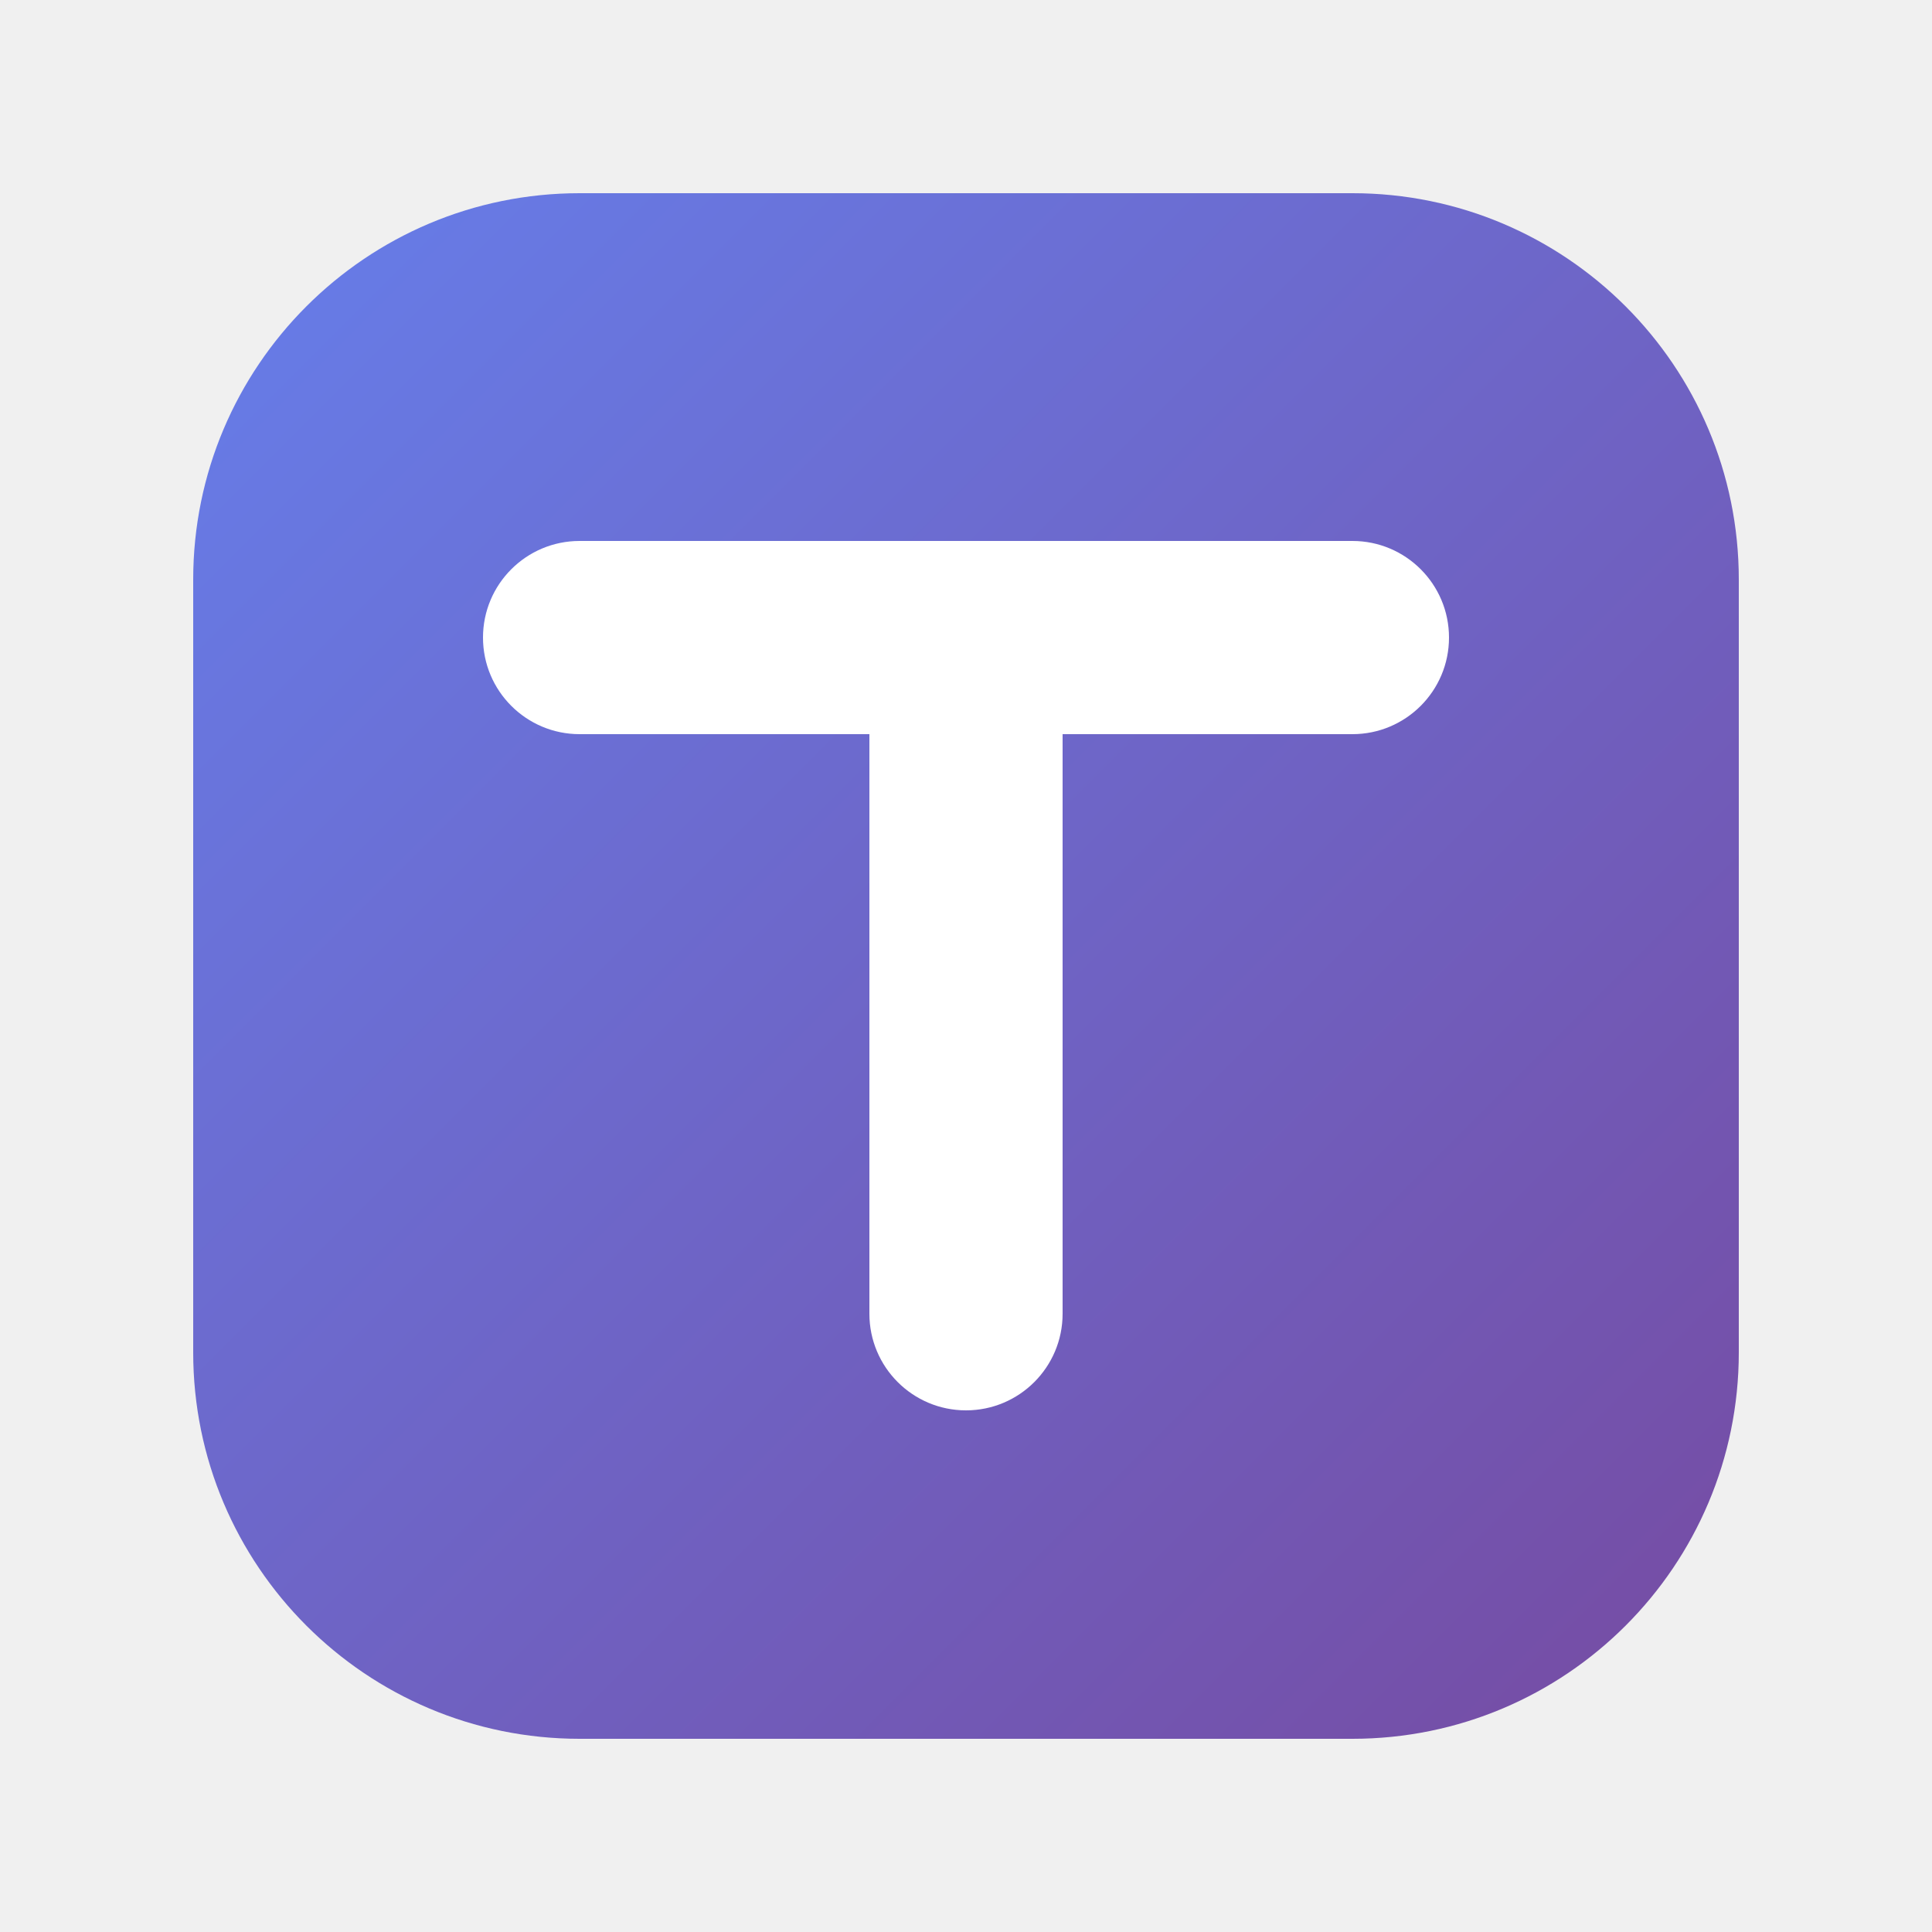
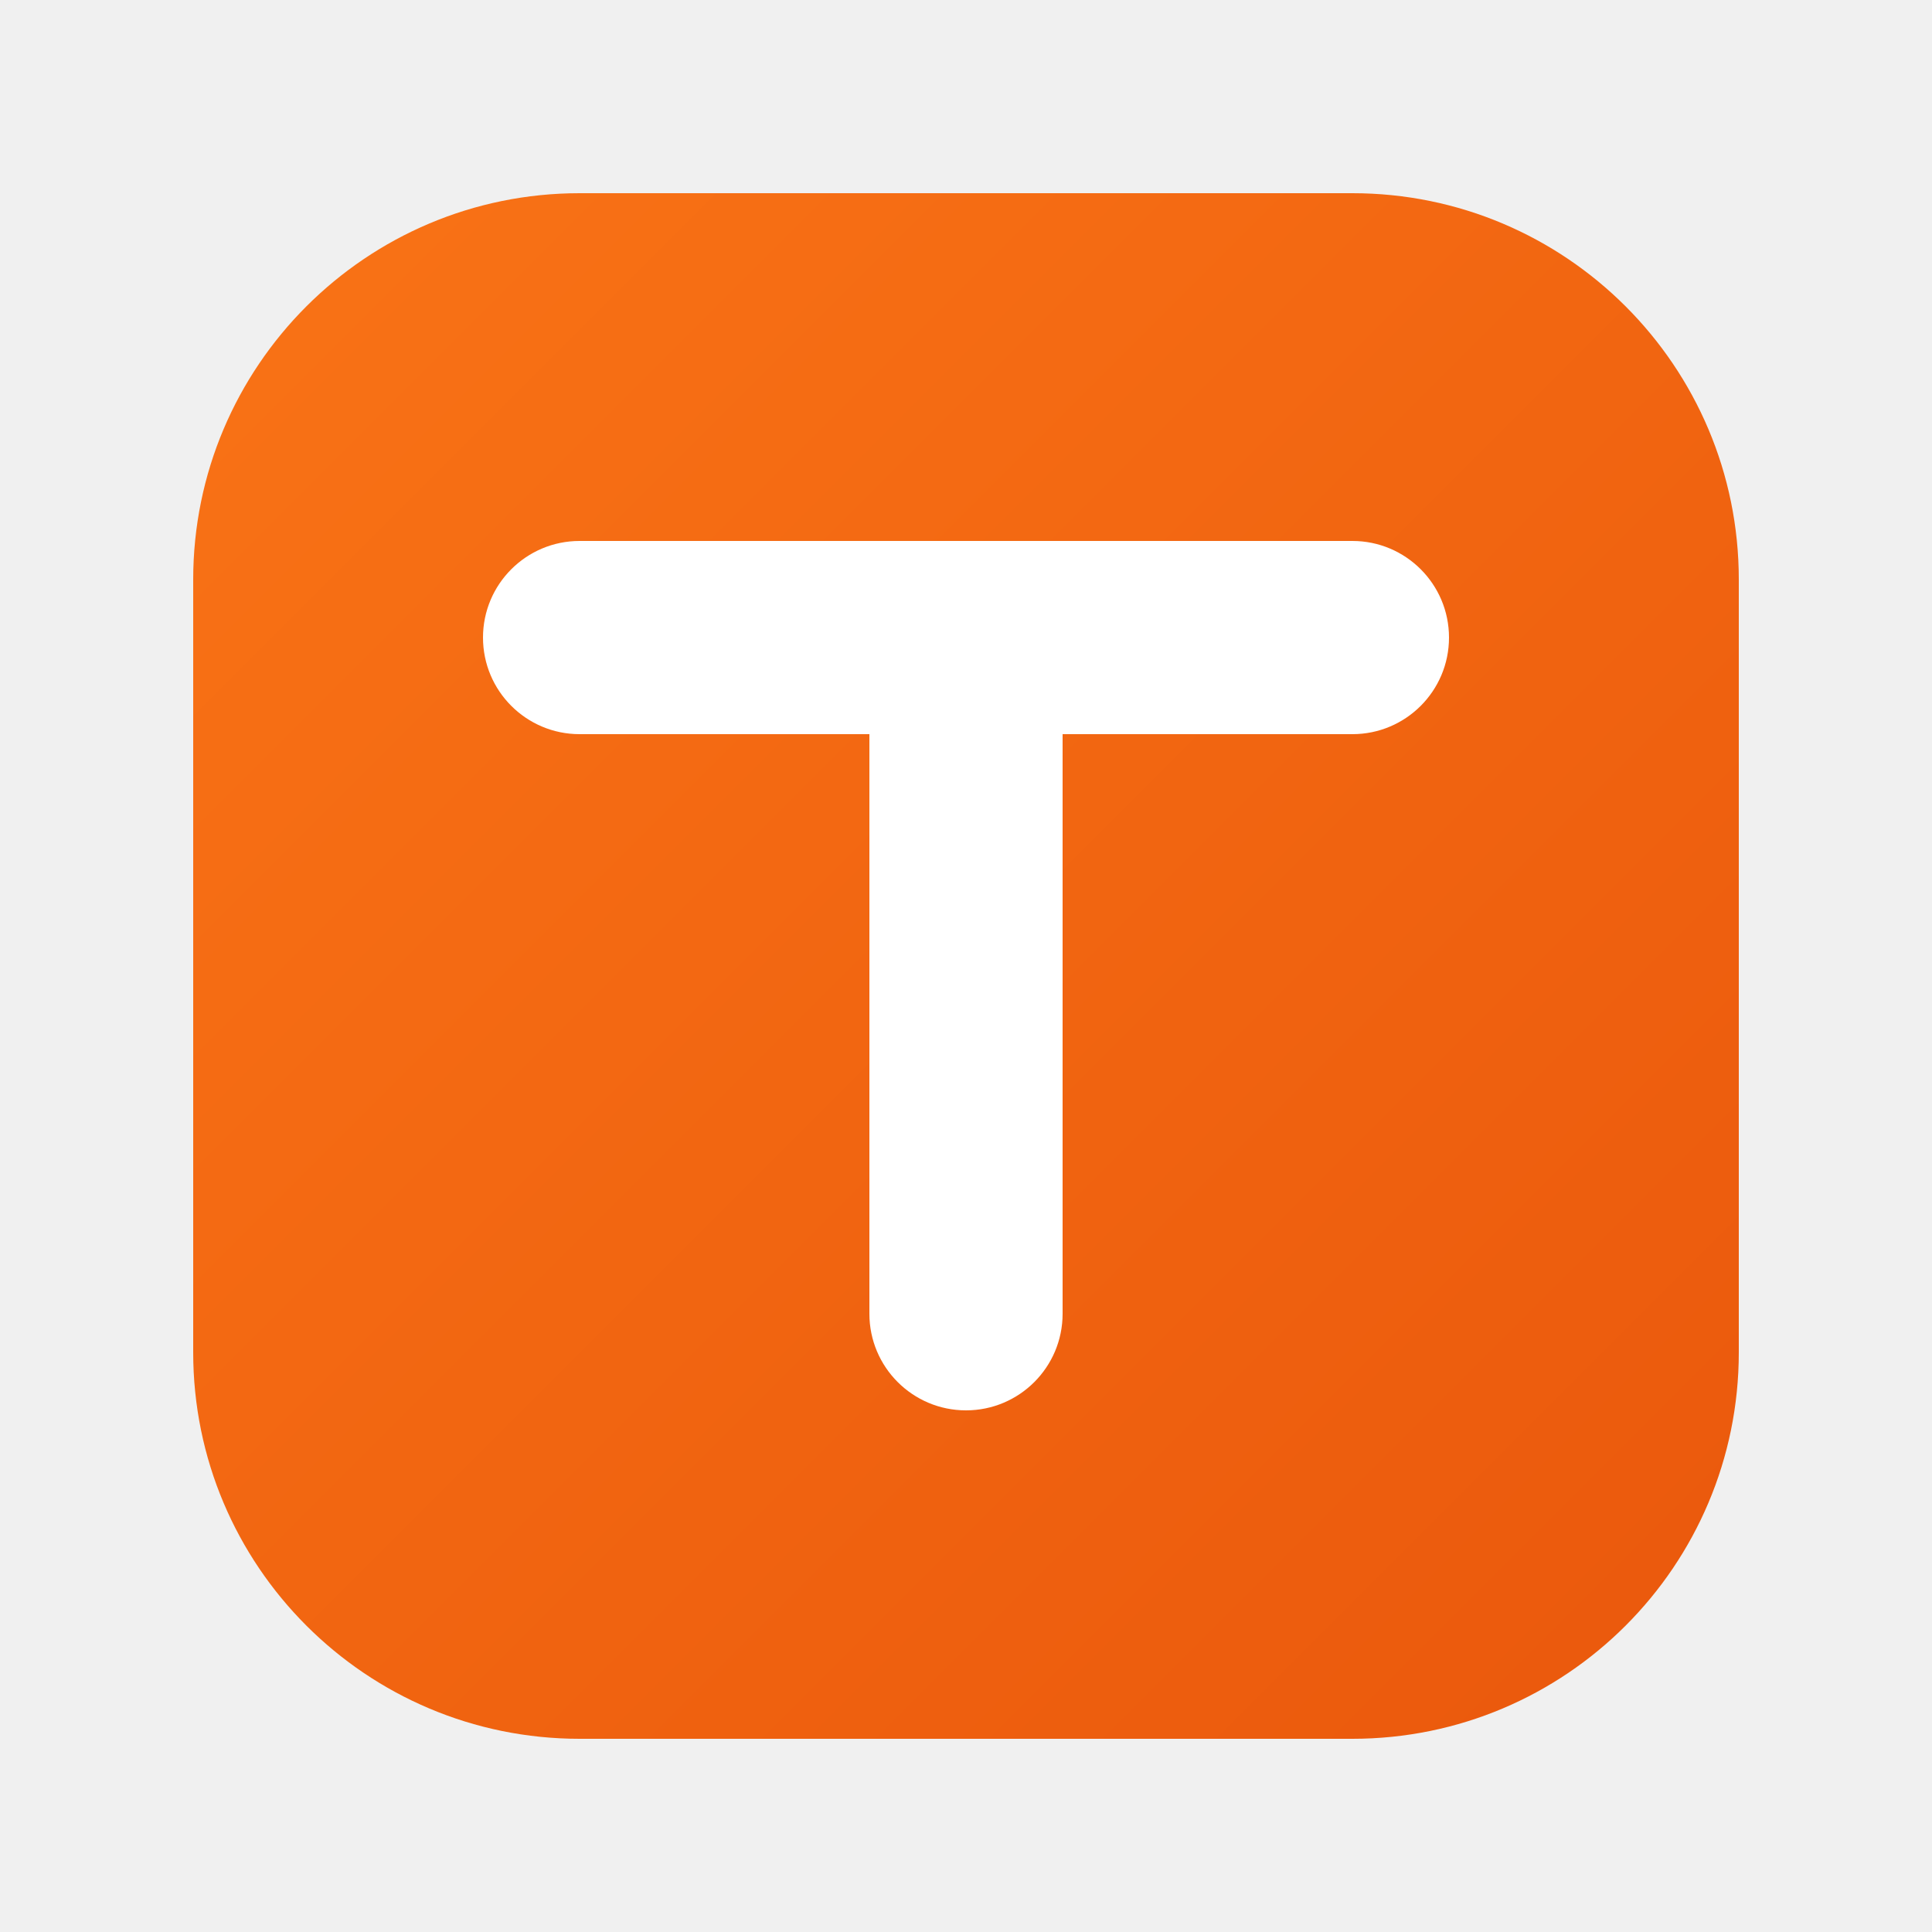
<svg xmlns="http://www.w3.org/2000/svg" viewBox="0 0 100 100" width="100" height="100">
  <defs>
    <linearGradient id="bg" x1="0%" y1="0%" x2="100%" y2="100%">
-       <stop offset="0%" style="stop-color:#667eea" />
-       <stop offset="100%" style="stop-color:#764ba2" />
+       <stop offset="0%" style="stop-color:#f97316" />
+       <stop offset="100%" style="stop-color:#ea580c" />
    </linearGradient>
  </defs>
  <rect x="10" y="10" width="80" height="80" rx="20" fill="url(#bg)" />
  <g transform="translate(25, 28)">
    <rect x="0" y="0" width="50" height="10" rx="5" fill="white" />
    <rect x="20" y="0" width="10" height="45" rx="5" fill="white" />
  </g>
</svg>
